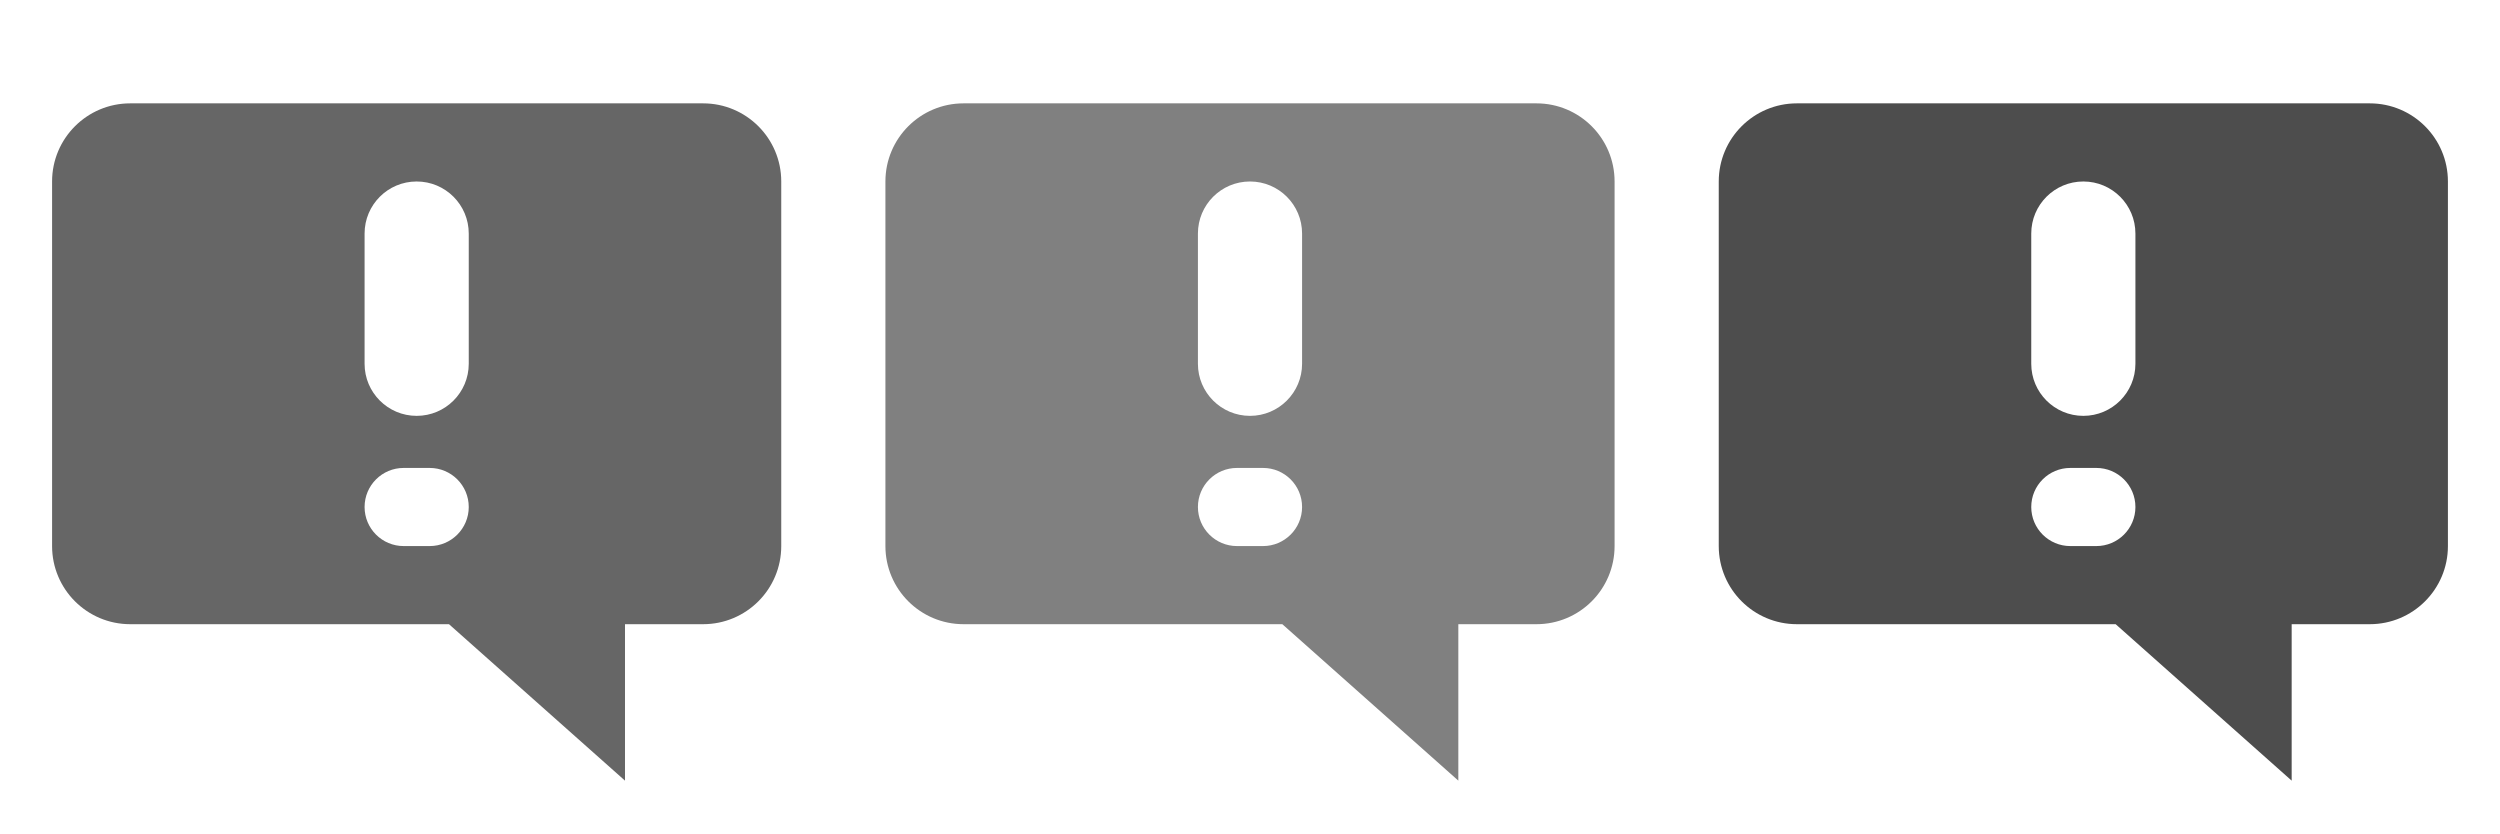
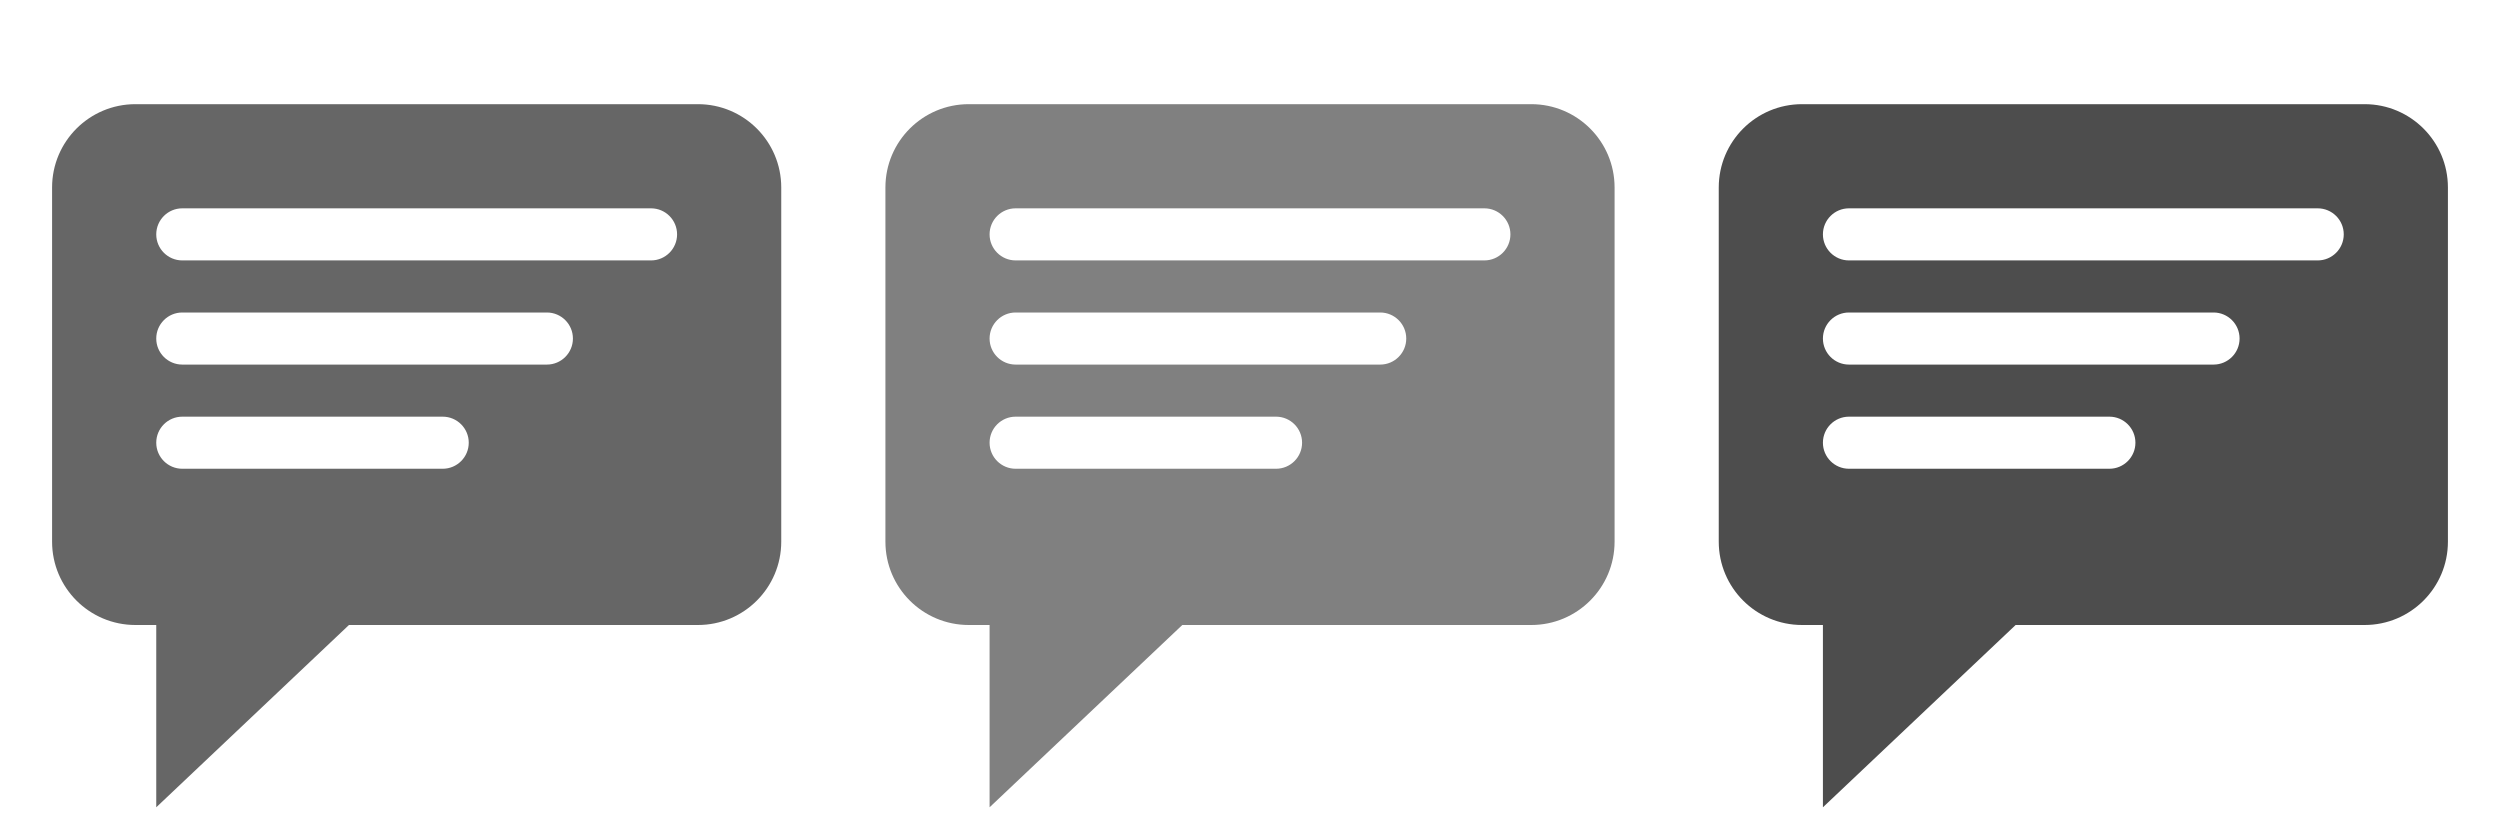
- <svg xmlns="http://www.w3.org/2000/svg" xmlns:xlink="http://www.w3.org/1999/xlink" width="48" height="16" viewBox="0 0 96 32">
+ <svg xmlns="http://www.w3.org/2000/svg" xmlns:xlink="http://www.w3.org/1999/xlink" width="48" height="16" viewBox="0 0 48 16">
  <defs>
    <style>
      .style-icon-notification {
-         fill: #666666;
+         fill: #666;
      }
      .style-icon-notification.hover {
        fill: #808080;
      }
      .style-icon-notification.active {
        fill: #4d4d4d;
      }
    </style>
-     <path id="shape-notifcations-push" d="M27,23.969 L24,23.969 L24,29.977 L17.241,23.969 L5,23.969 C3.343,23.969 2,22.626 2,20.969 L2,6.969 C2,5.312 3.343,3.969 5,3.969 L27,3.969 C28.657,3.969 30,5.312 30,6.969 L30,20.969 C30,22.626 28.657,23.969 27,23.969 ZM18,8.969 C18,7.864 17.105,6.969 16,6.969 C14.895,6.969 14,7.864 14,8.969 L14,13.969 C14,15.073 14.895,15.969 16,15.969 C17.105,15.969 18,15.073 18,13.969 L18,8.969 ZM16.5,17.969 L15.5,17.969 C14.672,17.969 14,18.640 14,19.469 C14,20.297 14.672,20.969 15.5,20.969 L16.5,20.969 C17.328,20.969 18,20.297 18,19.469 C18,18.640 17.328,17.969 16.5,17.969 Z" />
+     <path id="shape-notifications-push" d="M13.4,2H2.6A1.6,1.6,0,0,0,1,3.6v6.8A1.6,1.6,0,0,0,2.6,12H3v3.5L6.7,12h6.7A1.6,1.6,0,0,0,15,10.4V3.6A1.6,1.6,0,0,0,13.4,2ZM8.5,9h-5a0.5,0.5,0,0,1,0-1h5A0.5,0.5,0,0,1,8.5,9Zm2-2h-7a0.5,0.5,0,0,1,0-1h7A0.5,0.5,0,0,1,10.5,7Zm2-2h-9a0.5,0.5,0,0,1,0-1h9A0.5,0.5,0,0,1,12.5,5Z" />
  </defs>
-   <use xlink:href="#shape-notifcations-push" class="style-icon-notification" />
-   <use xlink:href="#shape-notifcations-push" transform="translate(32)" class="style-icon-notification hover" />
-   <use xlink:href="#shape-notifcations-push" transform="translate(64)" class="style-icon-notification active" />
+   <use xlink:href="#shape-notifications-push" class="style-icon-notification" />
+   <use xlink:href="#shape-notifications-push" transform="translate(16)" class="style-icon-notification hover" />
+   <use xlink:href="#shape-notifications-push" transform="translate(32)" class="style-icon-notification active" />
</svg>
